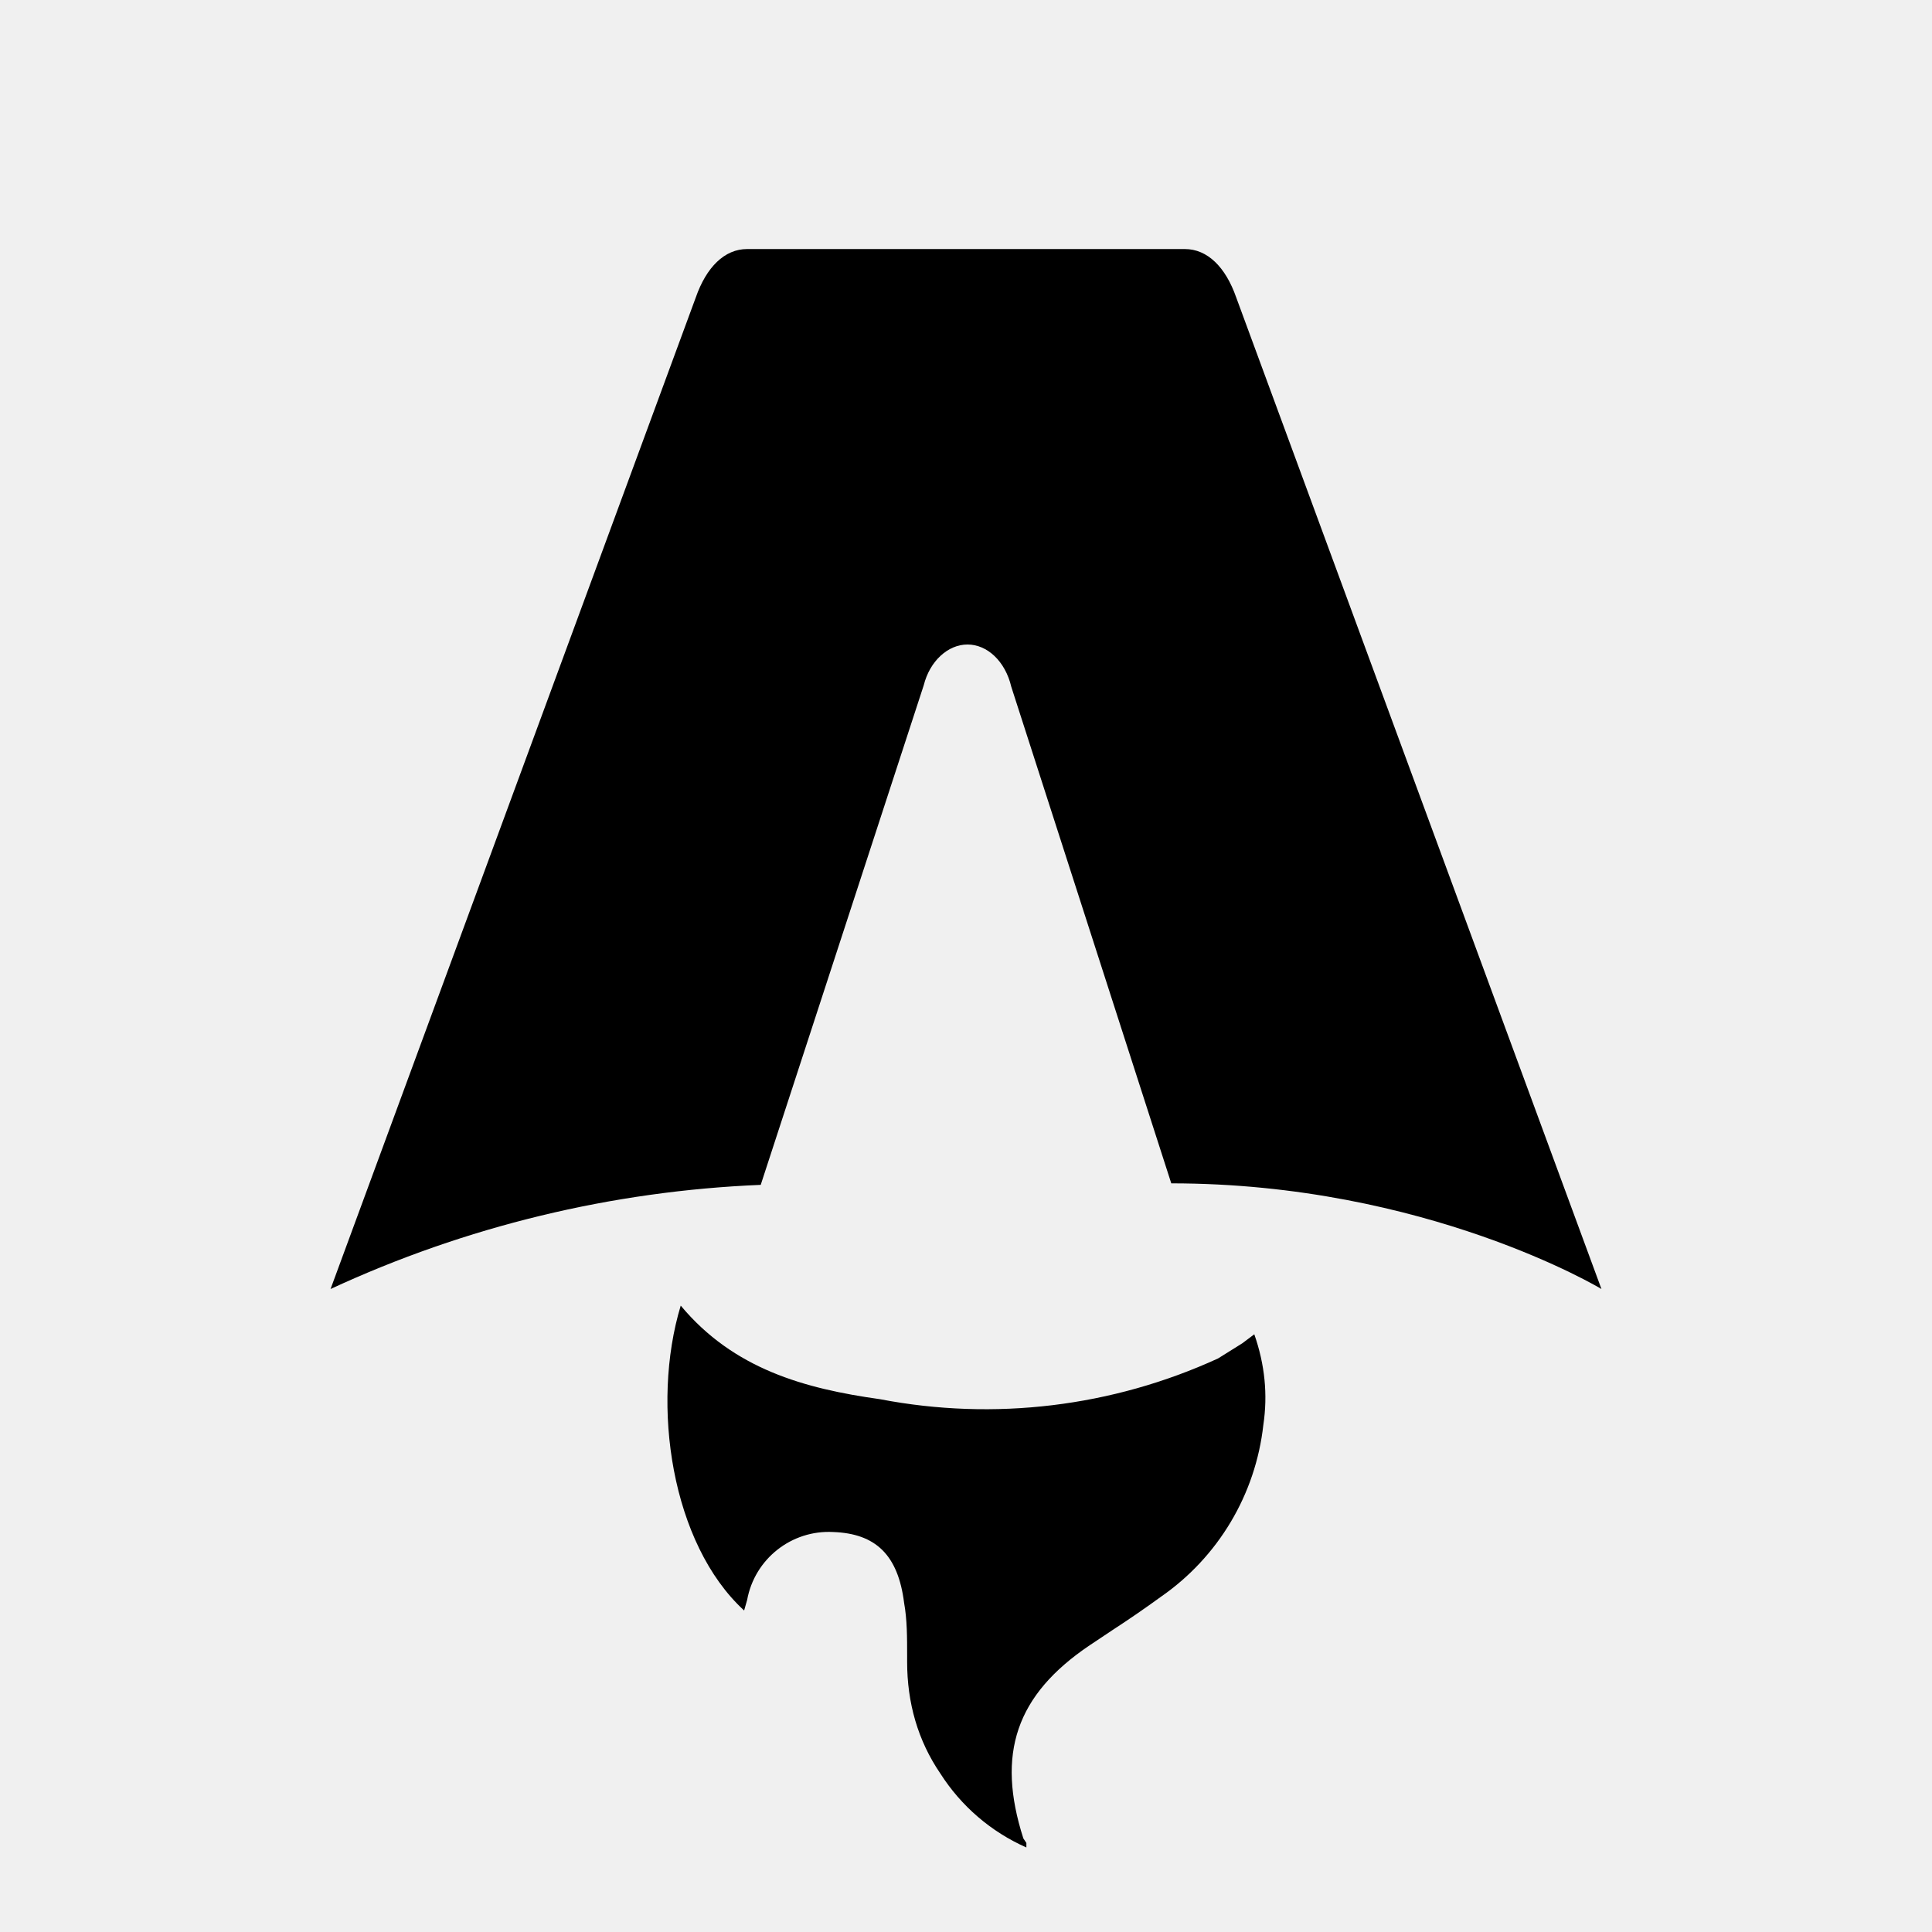
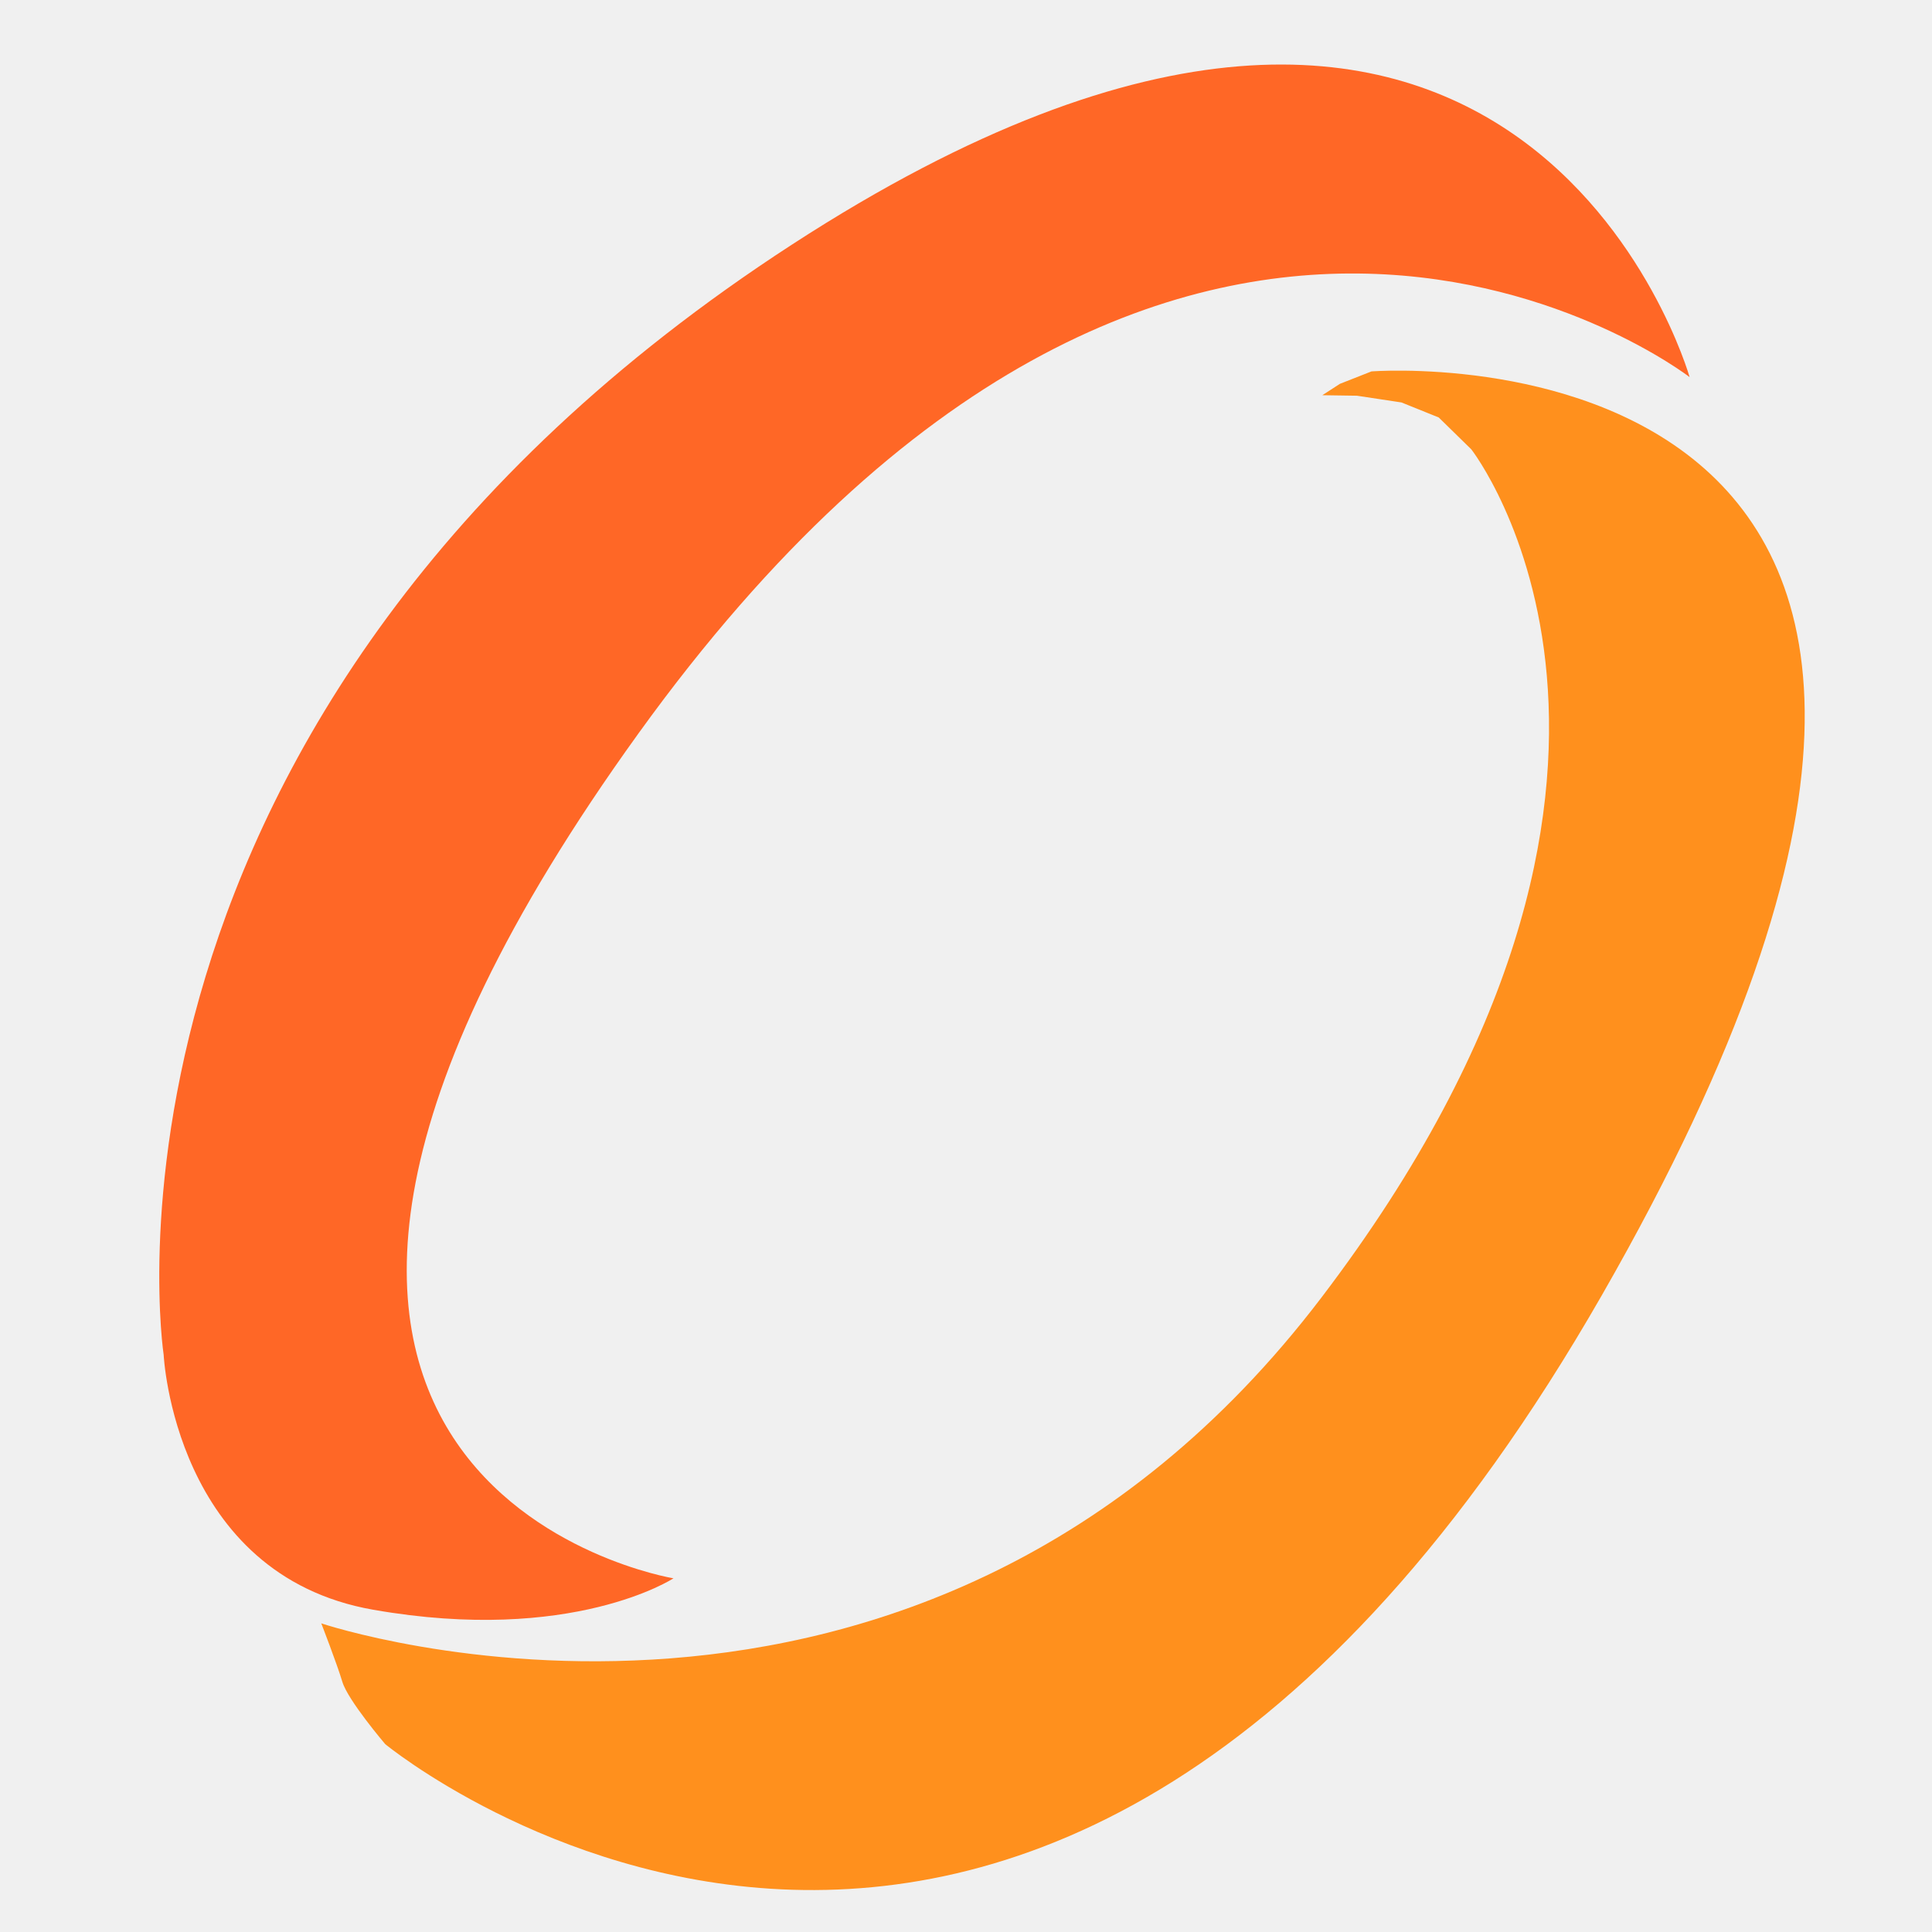
- <svg xmlns="http://www.w3.org/2000/svg" fill="none" viewBox="0 0 128 128">
-   <path d="M50.4 78.5a75.1 75.1 0 0 0-28.5 6.9l24.2-65.7c.7-2 1.9-3.2 3.4-3.2h29c1.5 0 2.7 1.2 3.4 3.2l24.2 65.7s-11.6-7-28.5-7L67 45.5c-.4-1.7-1.6-2.8-2.9-2.8-1.3 0-2.5 1.1-2.9 2.7L50.4 78.5Zm-1.1 28.2Zm-4.2-20.2c-2 6.6-.6 15.8 4.2 20.2a17.5 17.5 0 0 1 .2-.7 5.5 5.5 0 0 1 5.7-4.5c2.8.1 4.3 1.5 4.7 4.7.2 1.1.2 2.3.2 3.5v.4c0 2.7.7 5.2 2.2 7.4a13 13 0 0 0 5.7 4.9v-.3l-.2-.3c-1.8-5.6-.5-9.5 4.4-12.8l1.5-1a73 73 0 0 0 3.2-2.2 16 16 0 0 0 6.8-11.4c.3-2 .1-4-.6-6l-.8.6-1.6 1a37 37 0 0 1-22.4 2.7c-5-.7-9.7-2-13.2-6.2Z" />
-   <style>
-         path { fill: #000; }
-         @media (prefers-color-scheme: dark) {
-             path { fill: #FFF; }
-         }
-     </style>
+ <svg xmlns="http://www.w3.org/2000/svg" width="210mm" height="210mm" viewBox="0 0 210 210" version="1.1" id="svg1" xml:space="preserve">
+   <defs id="defs1" />
+   <g id="layer1">
+     <path style="fill:#ff6726;fill-opacity:1;stroke-width:0.265" d="m 73.204,171.556 c 0,0 -62.626,-10.248 -3.795,-91.851 C 128.239,-1.898 183.653,40.991 183.653,40.991 c 0,0 -18.598,-65.662 -97.544,-14.423 -78.946,51.239 -68.319,120.696 -68.319,120.696 0,0 1.139,23.912 22.773,27.707 21.634,3.795 32.641,-3.416 32.641,-3.416 z" id="path1" />
+     <path style="fill:#ff901d;fill-opacity:0.996;stroke-width:0.265" d="m 34.92,176.451 c 0,0 65.038,21.936 108.686,-35.376 43.648,-57.312 16.321,-92.23 16.321,-92.23 l -3.545,-3.469 -4.049,-1.631 -4.836,-0.731 -3.768,-0.056 1.912,-1.237 3.43,-1.35 c 0,0 86.497,-6.736 25.043,100.415 -61.454,107.15 -132.243,48.792 -132.243,48.792 0,0 -4.055,-4.757 -4.658,-6.768 -0.603,-2.01 -2.293,-6.359 -2.293,-6.359 z" id="path2" />
+   </g>
</svg>
